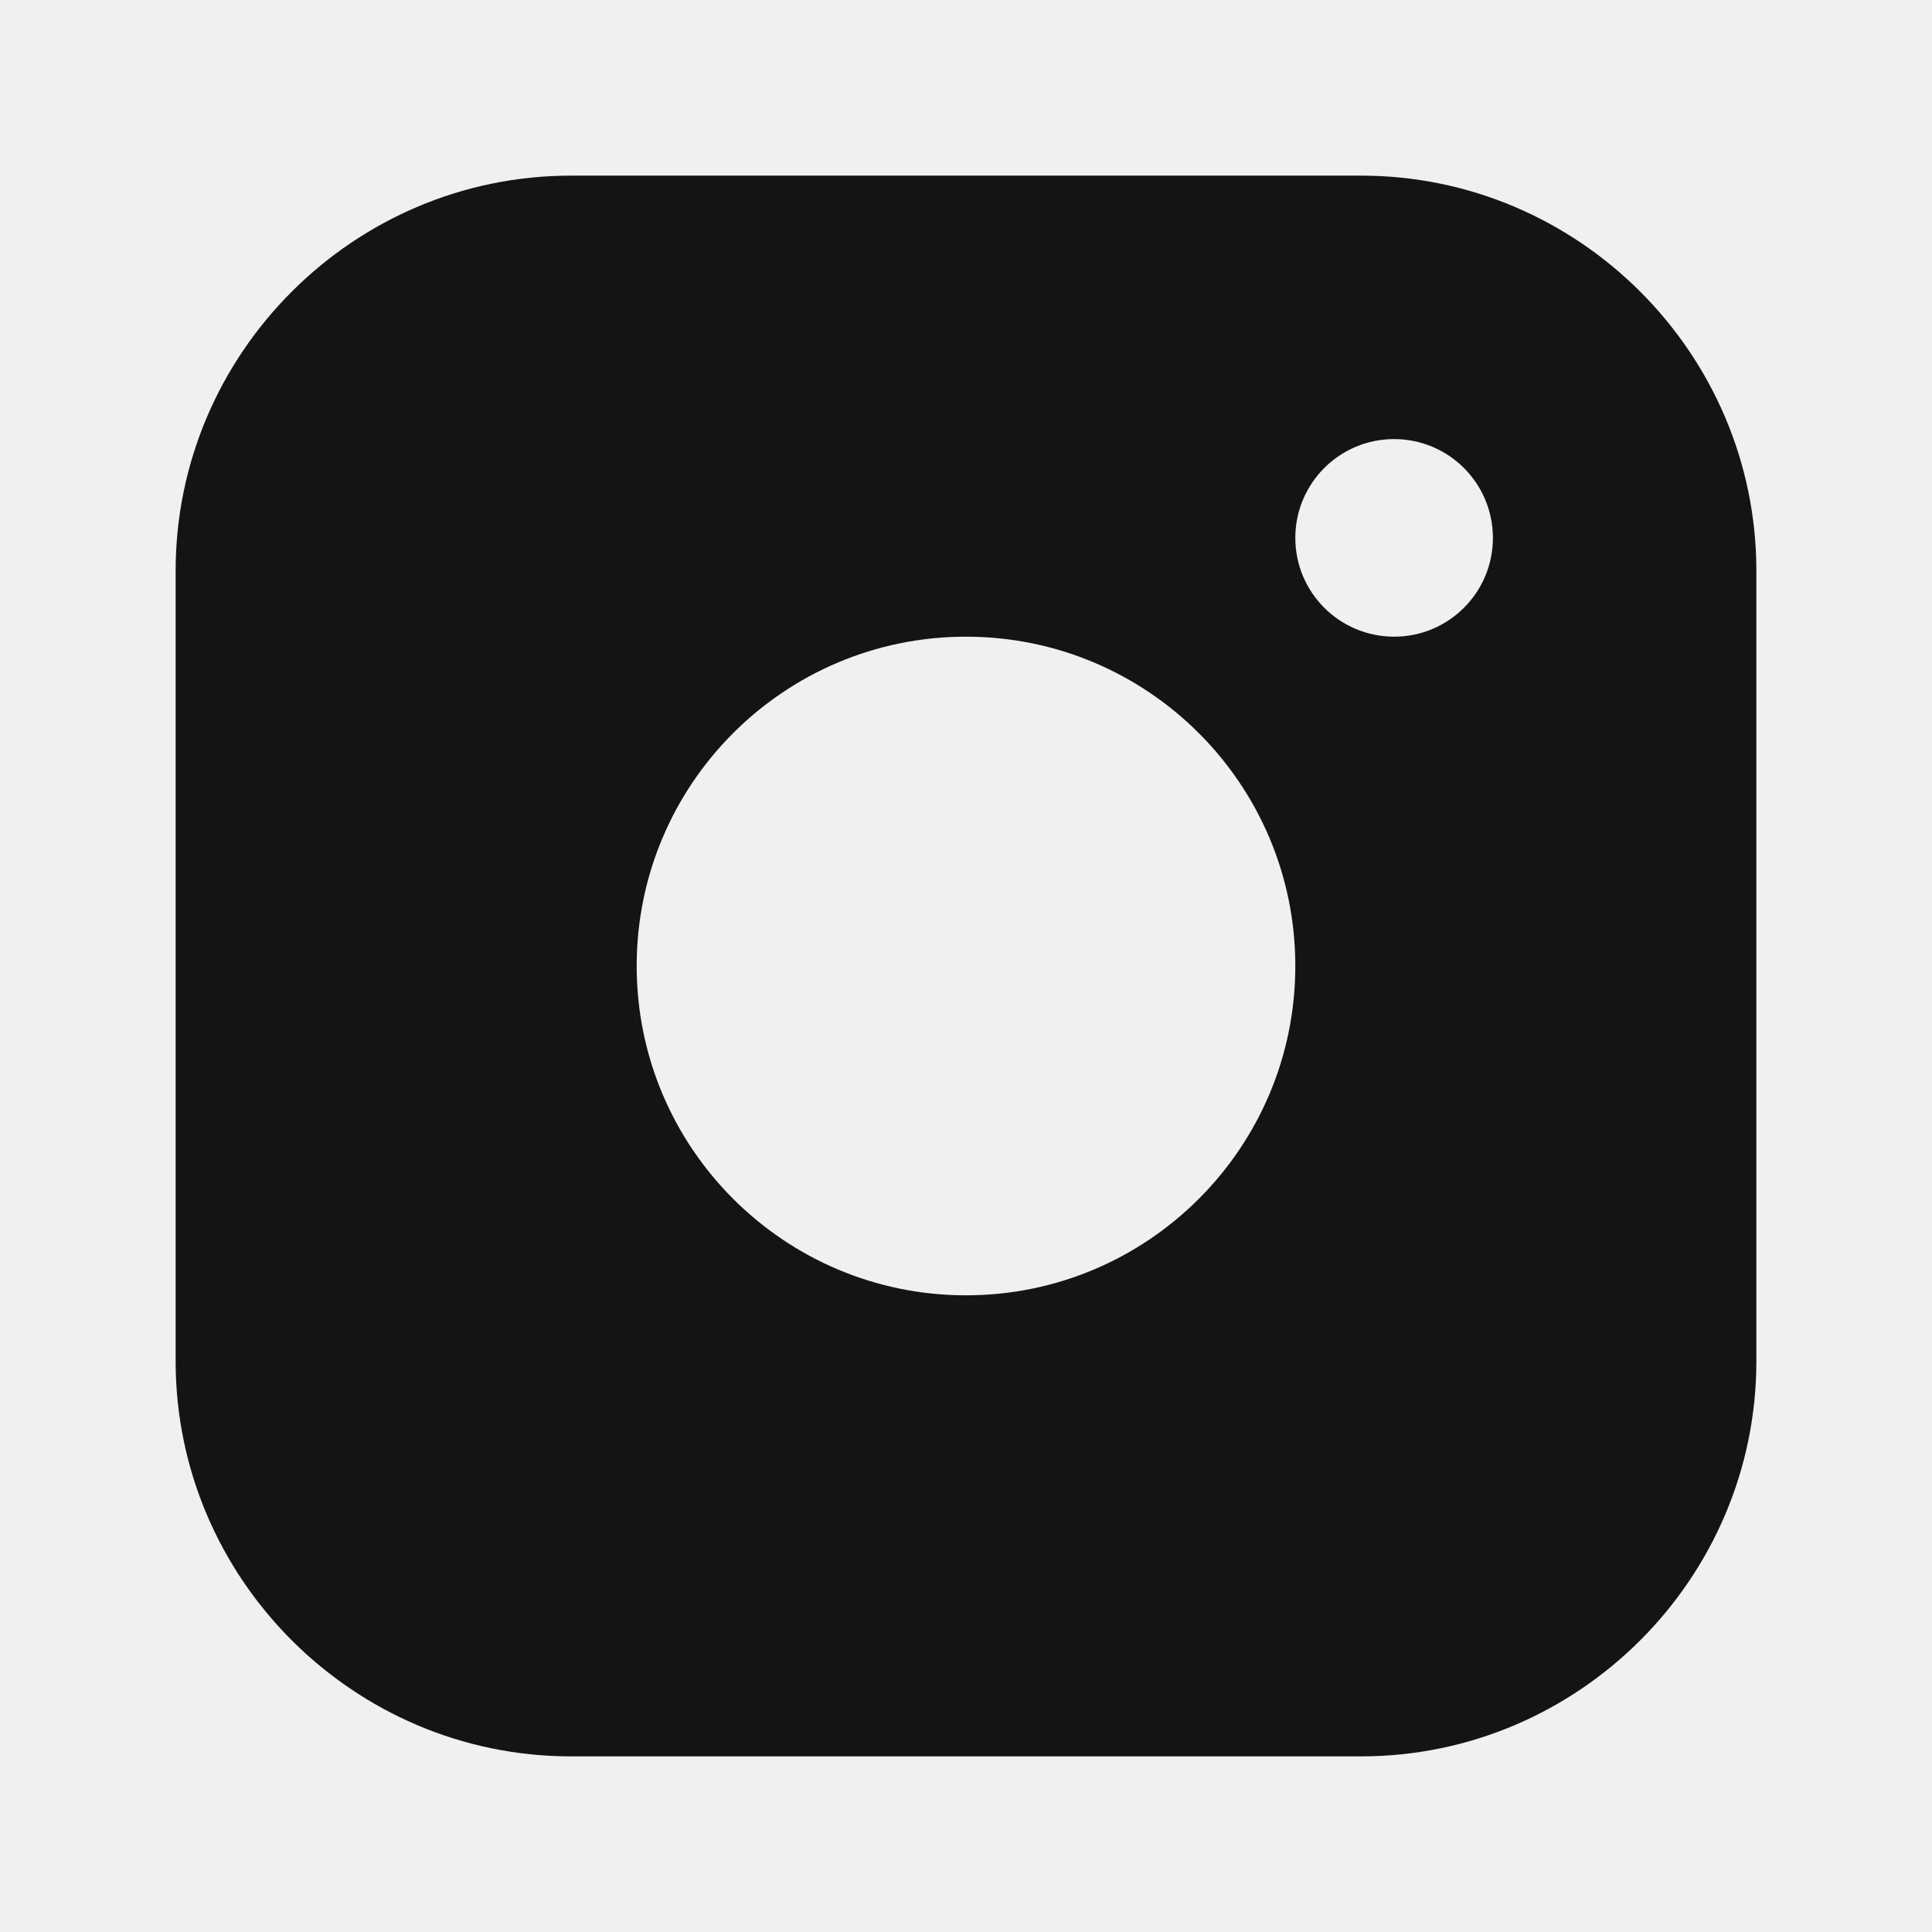
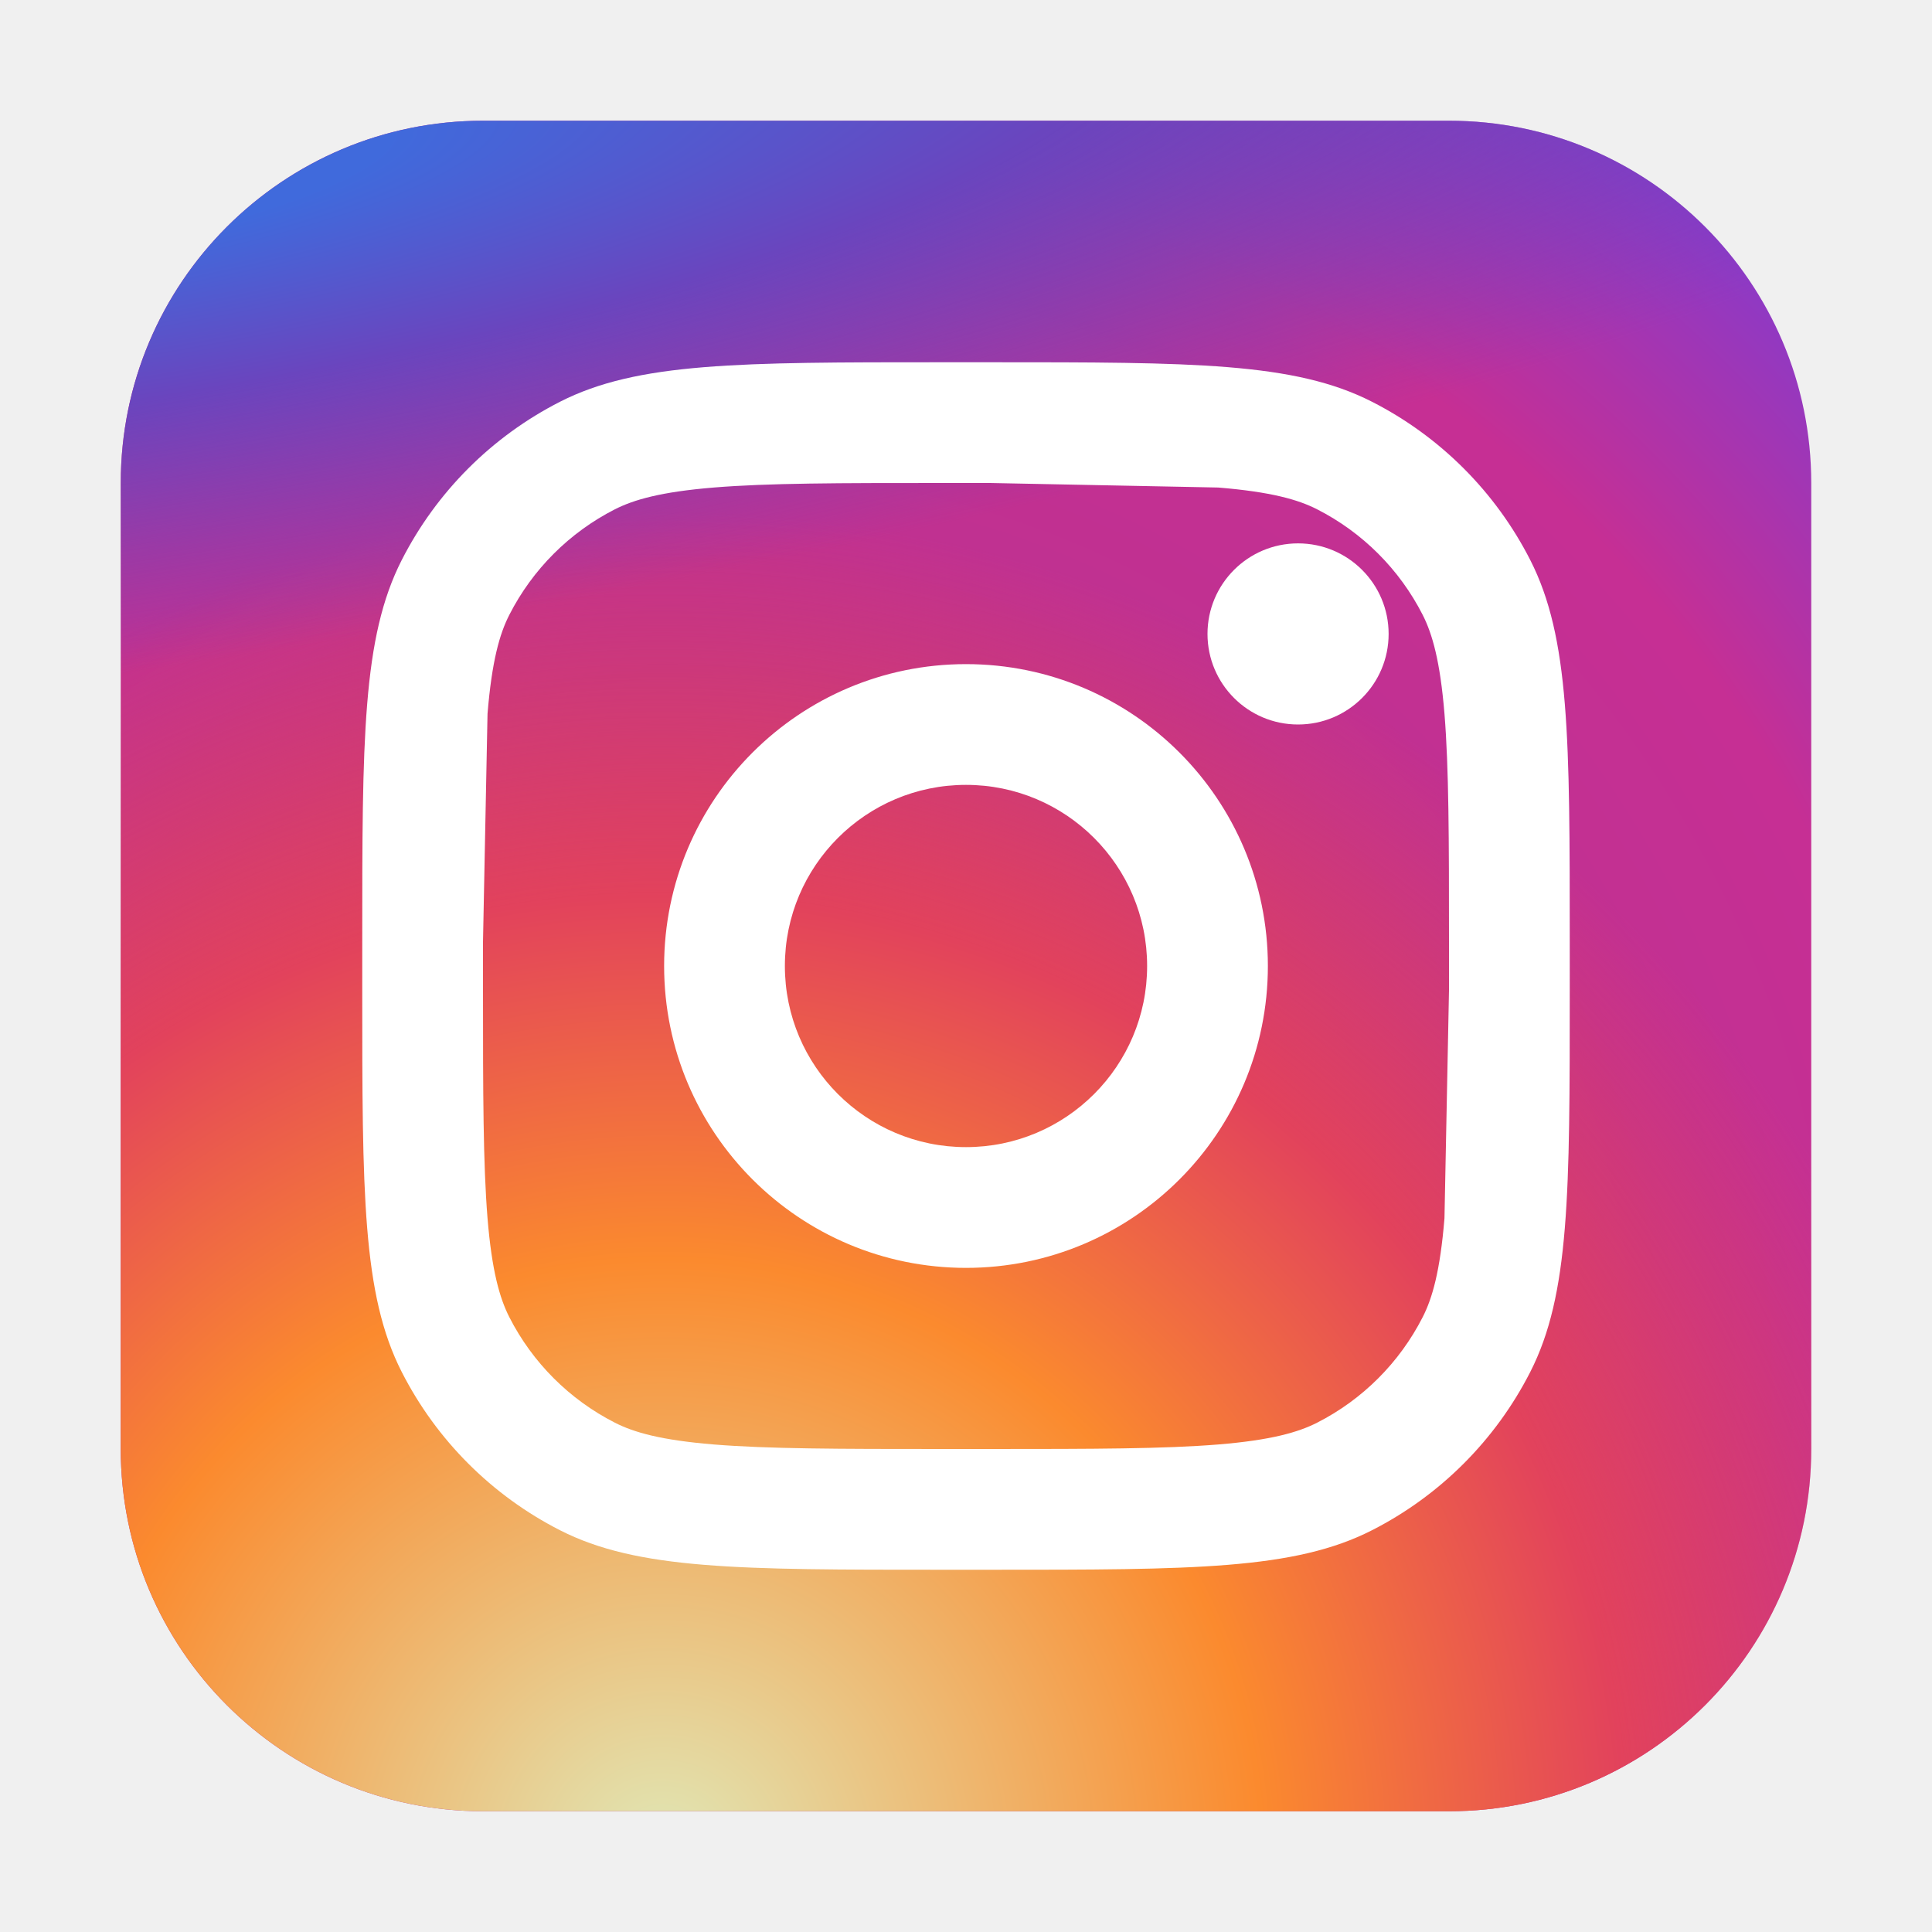
- <svg xmlns="http://www.w3.org/2000/svg" width="22" height="22" viewBox="0 0 22 22" fill="none">
-   <path fill-rule="evenodd" clip-rule="evenodd" d="M15.5 2H6.5C4.025 2 2 4.024 2 6.5V15.5C2 17.975 4.025 20 6.5 20H15.5C17.975 20 20 17.975 20 15.5V6.5C20 4.024 17.975 2 15.5 2ZM11 14.75C8.929 14.75 7.25 13.07 7.25 11C7.25 8.929 8.929 7.25 11 7.25C13.07 7.25 14.75 8.929 14.75 11C14.75 13.07 13.07 14.75 11 14.75ZM14.75 6.125C14.75 6.746 15.253 7.25 15.875 7.25C16.497 7.25 17 6.746 17 6.125C17 5.504 16.497 5 15.875 5C15.253 5 14.75 5.504 14.75 6.125Z" fill="#141414" />
+ <svg xmlns="http://www.w3.org/2000/svg" width="800" height="800" viewBox="0 0 32 32" fill="none">
+   <rect x="2" y="2" width="28" height="28" rx="6" fill="url(#A)" />
+   <rect x="2" y="2" width="28" height="28" rx="6" fill="url(#B)" />
+   <rect x="2" y="2" width="28" height="28" rx="6" fill="url(#C)" />
+   <g fill="#fff">
+     <path d="M23 10.5a1.5 1.5 0 1 1-3 0 1.5 1.5 0 1 1 3 0z" />
+     <path d="M16 21a5 5 0 1 0 0-10 5 5 0 1 0 0 10zm0-2a3 3 0 1 0 0-6 3 3 0 1 0 0 6zM6 15.6c0-3.36 0-5.04.654-6.324a6 6 0 0 1 2.622-2.622C10.56 6 12.24 6 15.6 6h.8c3.36 0 5.041 0 6.324.654a6 6 0 0 1 2.622 2.622C26 10.56 26 12.24 26 15.6v.8c0 3.36 0 5.041-.654 6.324a6 6 0 0 1-2.622 2.622C21.441 26 19.76 26 16.4 26h-.8c-3.36 0-5.04 0-6.324-.654a6 6 0 0 1-2.622-2.622C6 21.441 6 19.76 6 16.4v-.8zM15.6 8h.8l3.778.075c.877.072 1.325.201 1.638.361a4 4 0 0 1 1.748 1.748c.159.313.289.761.361 1.638.073.9.075 2.065.075 3.778v.8l-.075 3.778c-.072.877-.201 1.325-.361 1.638a4 4 0 0 1-1.748 1.748c-.313.159-.761.289-1.638.361-.9.073-2.065.075-3.778.075h-.8c-1.713 0-2.878-.002-3.778-.075-.877-.072-1.325-.201-1.638-.361a4 4 0 0 1-1.748-1.748c-.159-.313-.289-.761-.361-1.638C8.002 19.278 8 18.113 8 16.4v-.8l.075-3.778c.072-.877.201-1.325.361-1.638a4 4 0 0 1 1.748-1.748c.313-.159.761-.289 1.638-.361.9-.074 2.065-.075 3.778-.075z" fill-rule="evenodd" />
+   </g>
+   <defs>
+     <radialGradient id="A" cx="0" cy="0" r="1" gradientUnits="userSpaceOnUse" gradientTransform="translate(12 23) rotate(-55.3758) scale(25.5196)">
+       <stop stop-color="#b13589" />
+       <stop offset=".793" stop-color="#c62f94" />
+       <stop offset="1" stop-color="#8a3ac8" />
+     </radialGradient>
+     <radialGradient id="B" cx="0" cy="0" r="1" gradientUnits="userSpaceOnUse" gradientTransform="translate(11 31) rotate(-65.1363) scale(22.5942)">
+       <stop stop-color="#e0e8b7" />
+       <stop offset=".445" stop-color="#fb8a2e" />
+       <stop offset=".715" stop-color="#e2425c" />
+       <stop offset="1" stop-color="#e2425c" stop-opacity="0" />
+     </radialGradient>
+     <radialGradient id="C" cx="0" cy="0" r="1" gradientUnits="userSpaceOnUse" gradientTransform="translate(0.500002 3) rotate(-8.1301) scale(38.8909 8.31836)">
+       <stop offset=".157" stop-color="#406adc" />
+       <stop offset=".468" stop-color="#6a45be" />
+       <stop offset="1" stop-color="#6a45be" stop-opacity="0" />
+     </radialGradient>
+   </defs>
</svg>
